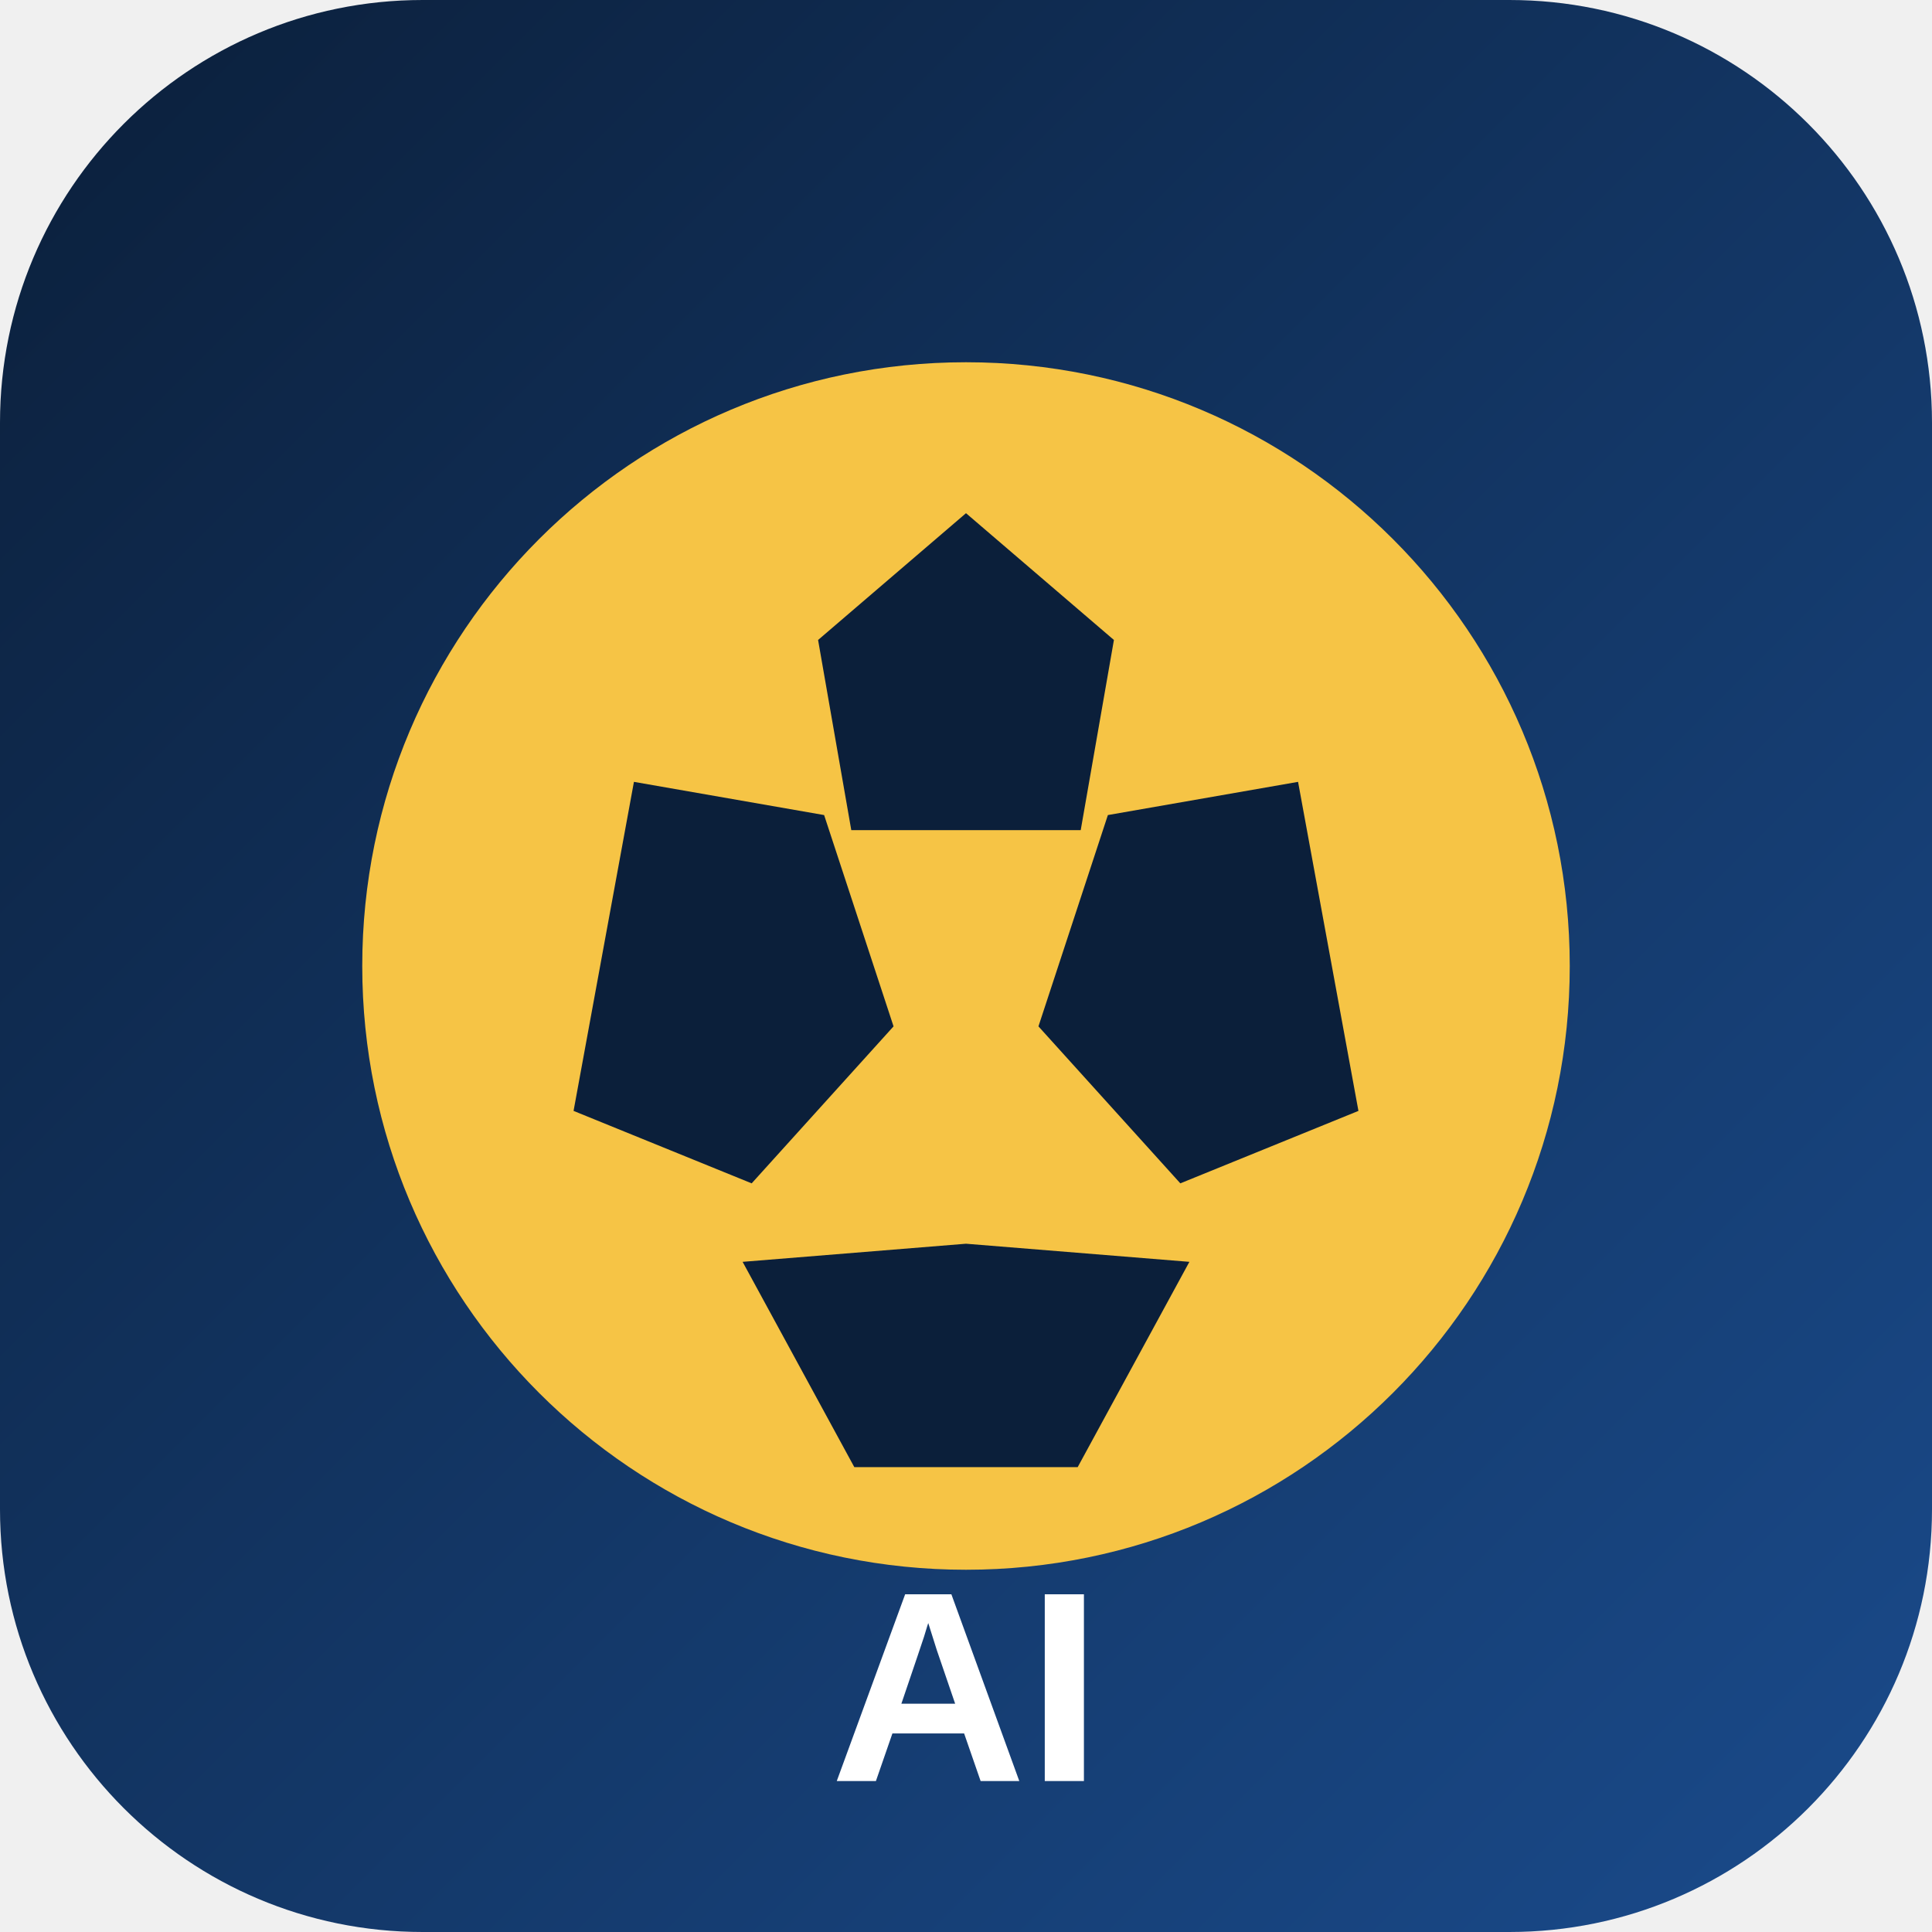
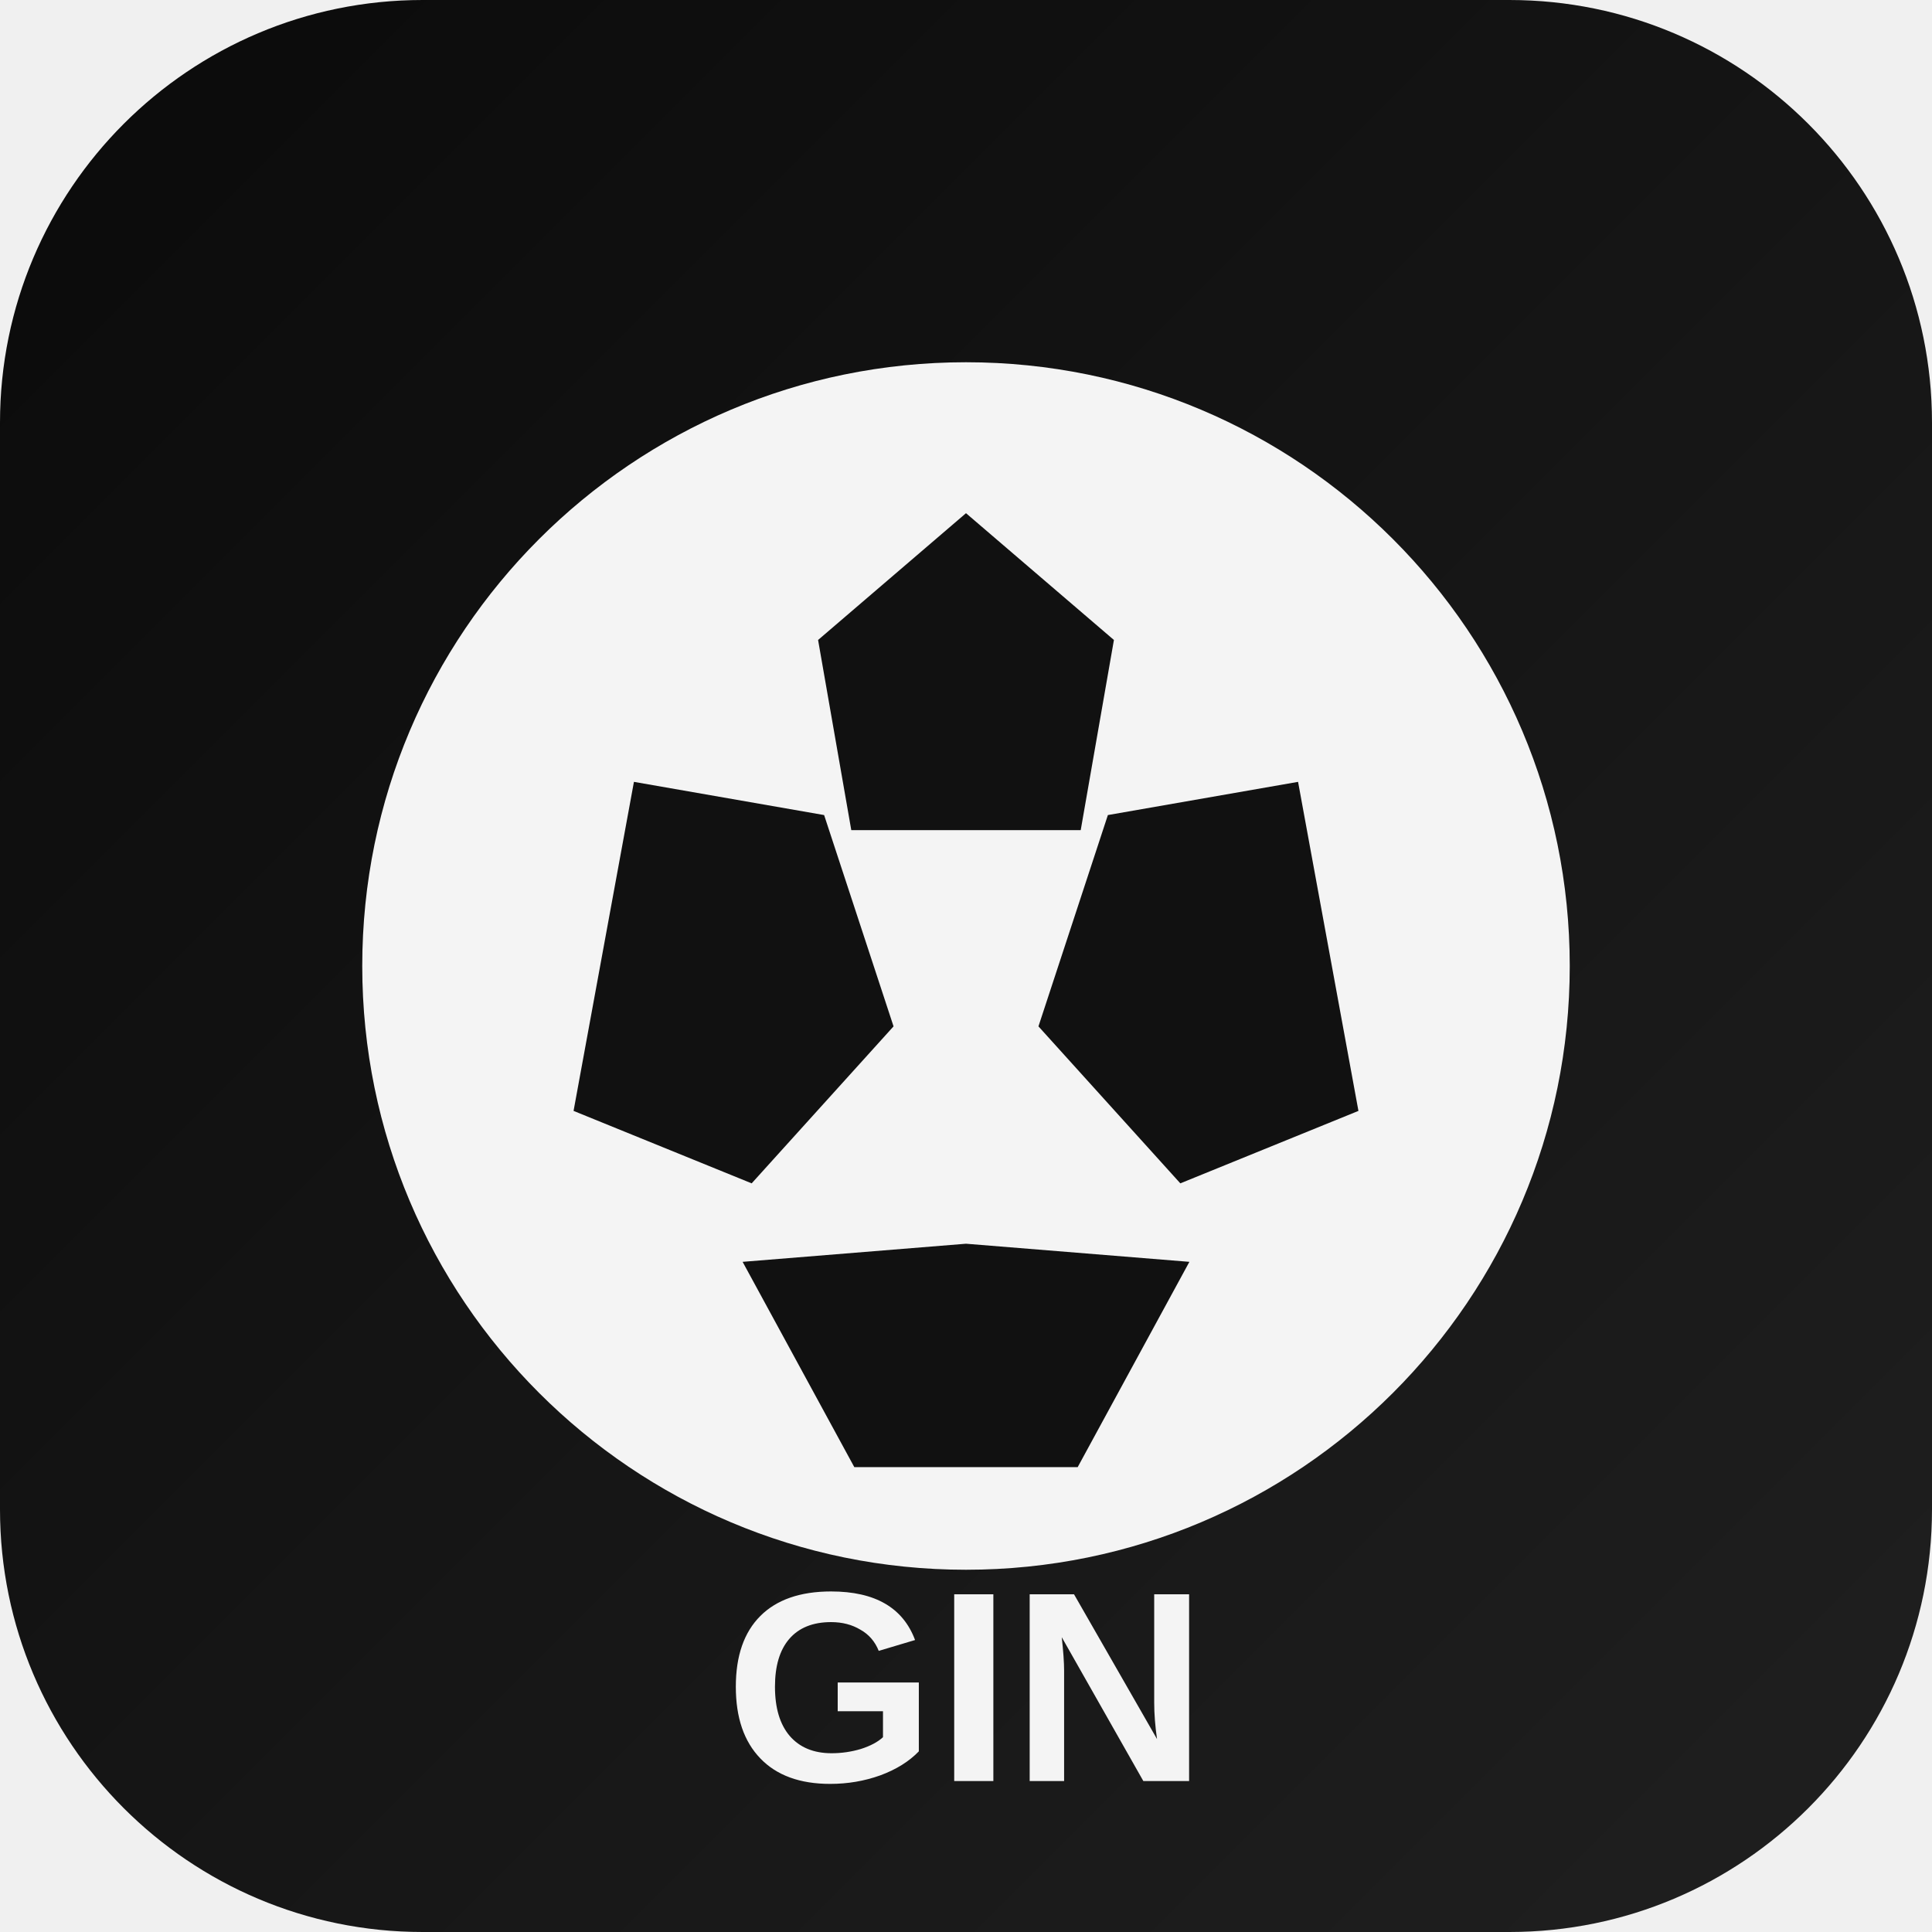
- <svg xmlns="http://www.w3.org/2000/svg" viewBox="0 0 64 64" role="img" aria-label="LaLigaMatchAI">
+ <svg xmlns="http://www.w3.org/2000/svg" viewBox="0 0 64 64" role="img" aria-label="laligaGin">
  <defs>
    <linearGradient id="bg" x1="0" y1="0" x2="1" y2="1">
-       <stop offset="0%" stop-color="#0b1f3a" />
-       <stop offset="100%" stop-color="#1a4b8c" />
+       <stop offset="0%" stop-color="#0a0a0a" />
+       <stop offset="100%" stop-color="#202020" />
    </linearGradient>
  </defs>
  <rect width="64" height="64" rx="14" fill="url(#bg)" />
-   <circle cx="32" cy="32" r="20" fill="#f6c445" />
-   <path d="M32 17l4.9 4.2-1.1 6.3h-7.6l-1.1-6.3L32 17zm-11 8.9l6.3 1.1 2.3 7-4.7 5.2-5.9-2.4 2-10.9zm22 0l2 10.9-5.9 2.4-4.7-5.2 2.3-7 6.3-1.1zM24.6 41.8l7.4-0.6 7.4 0.6-3.7 6.8h-7.4l-3.7-6.8z" fill="#0b1f3a" />
-   <text x="32" y="59" text-anchor="middle" font-size="9" font-family="Arial, sans-serif" font-weight="700" fill="#ffffff">AI</text>
+   <circle cx="32" cy="32" r="20" fill="#f4f4f4" />
+   <path d="M32 17l4.9 4.2-1.1 6.3h-7.6l-1.1-6.3L32 17zm-11 8.9l6.3 1.1 2.3 7-4.7 5.2-5.9-2.4 2-10.9zm22 0l2 10.9-5.9 2.4-4.7-5.2 2.3-7 6.3-1.1zM24.6 41.8l7.4-0.6 7.4 0.6-3.7 6.8h-7.4l-3.7-6.8z" fill="#111111" />
+   <text x="32" y="59" text-anchor="middle" font-size="9" font-family="Arial, sans-serif" font-weight="700" fill="#f4f4f4">GIN</text>
</svg>
